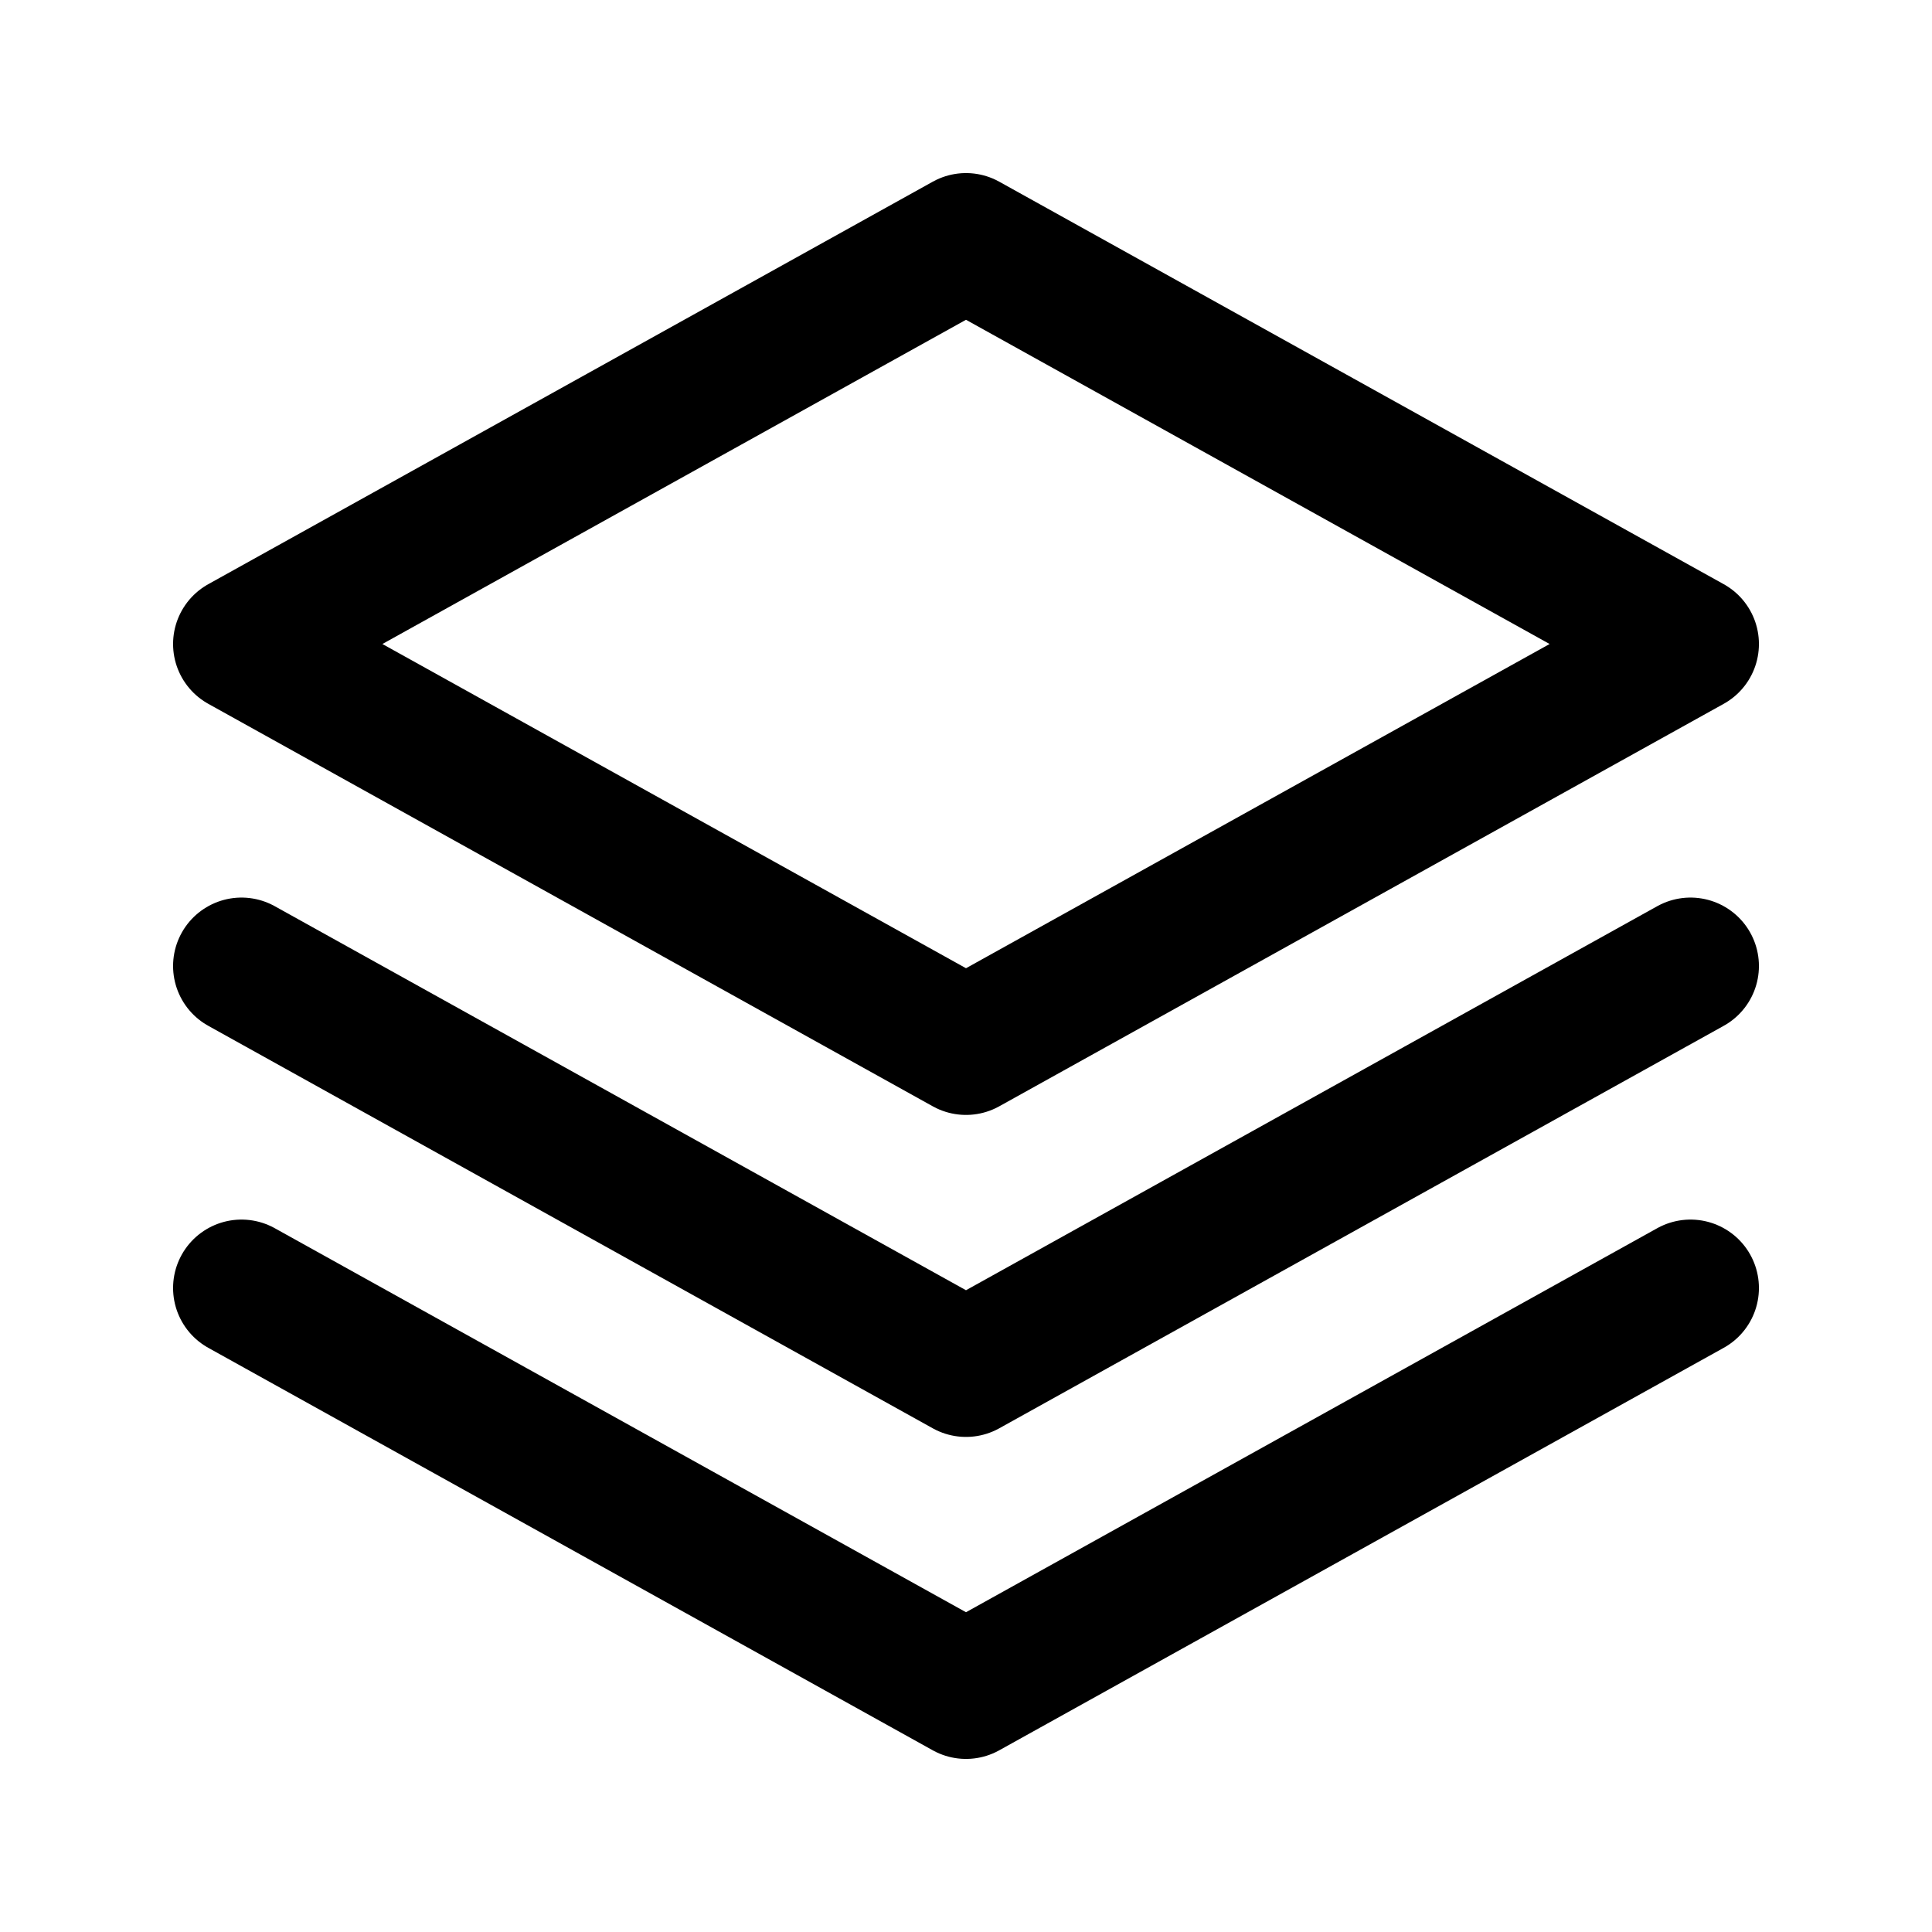
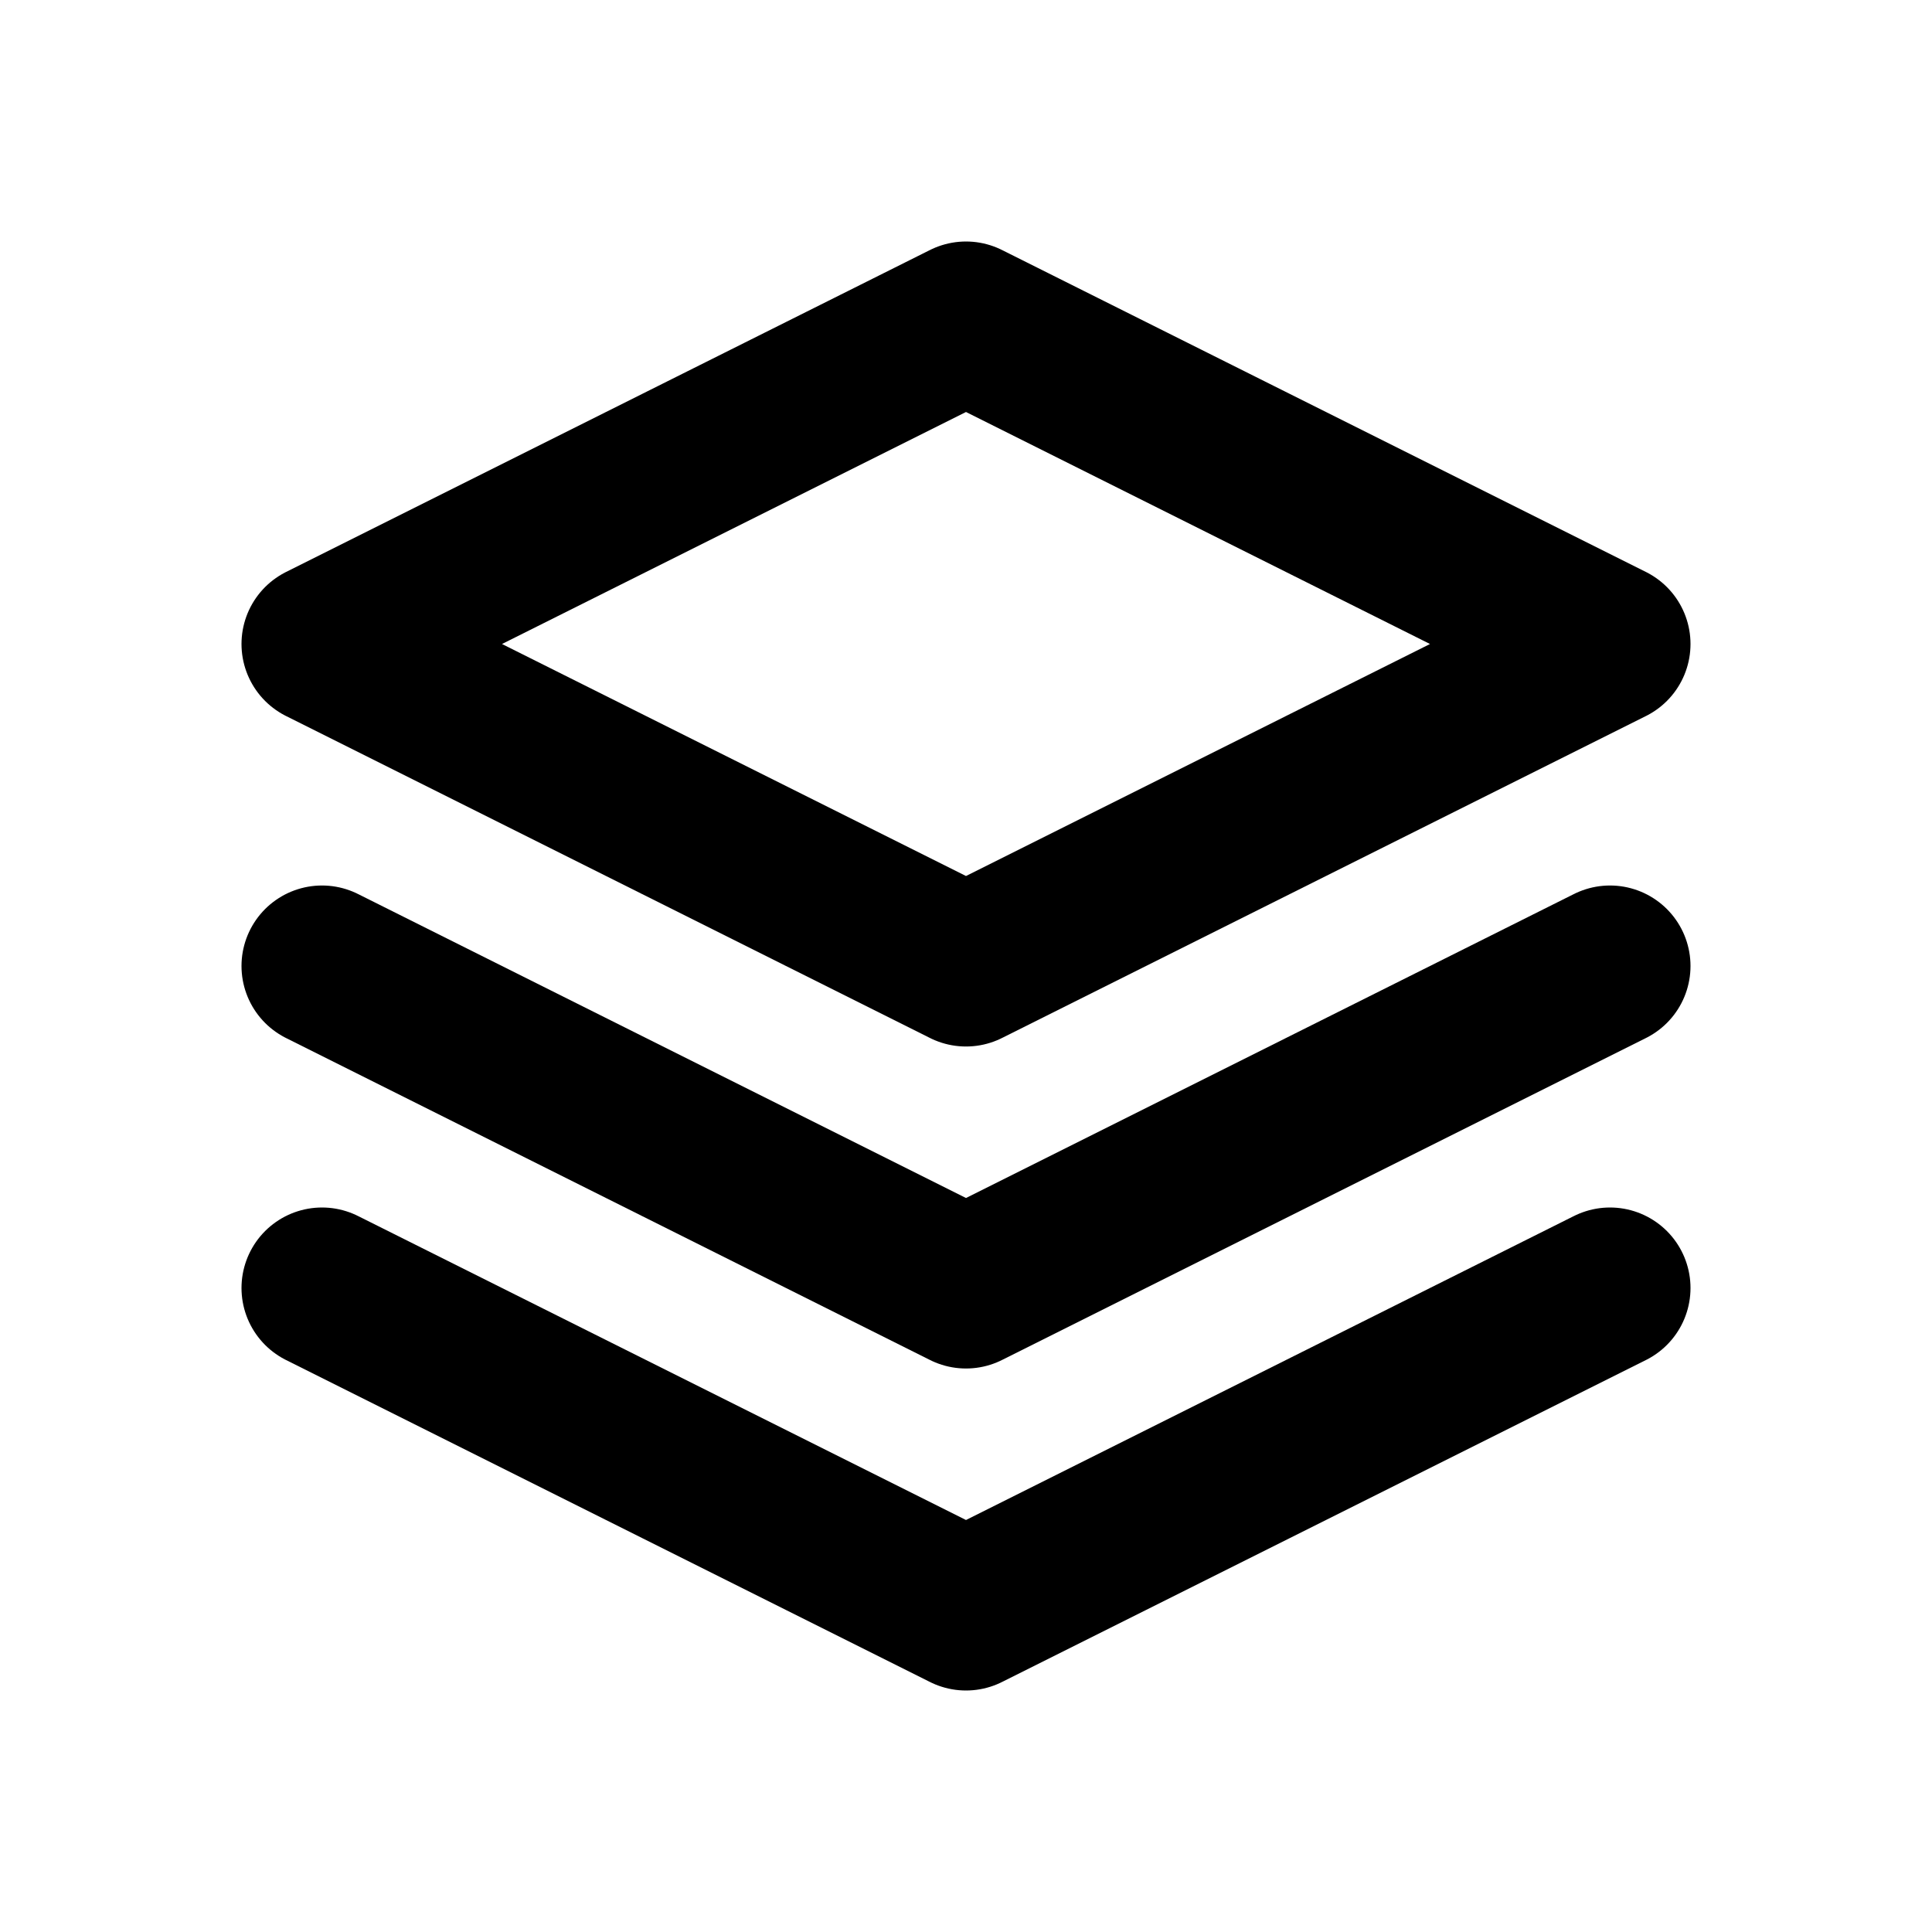
- <svg xmlns="http://www.w3.org/2000/svg" width="24" height="24" viewBox="0 0 24 24" fill="none" stroke="currentColor" stroke-width="1.7" stroke-linecap="round" stroke-linejoin="round">
-   <path d="M3 8l9-5 9 5-9 5-9-5zM3 12l9 5 9-5M3 16l9 5 9-5" />
+ <svg xmlns="http://www.w3.org/2000/svg" viewBox="0 0 24 24" stroke-width="2" stroke="currentColor" fill="none" stroke-linecap="round" stroke-linejoin="round">
+   <path stroke="none" d="M0 0h24v24H0z" fill="none" />
+   <path d="M12 4l-8 4l8 4l8 -4l-8 -4" />
+   <path d="M4 12l8 4l8 -4" />
+   <path d="M4 16l8 4l8 -4" />
</svg>
